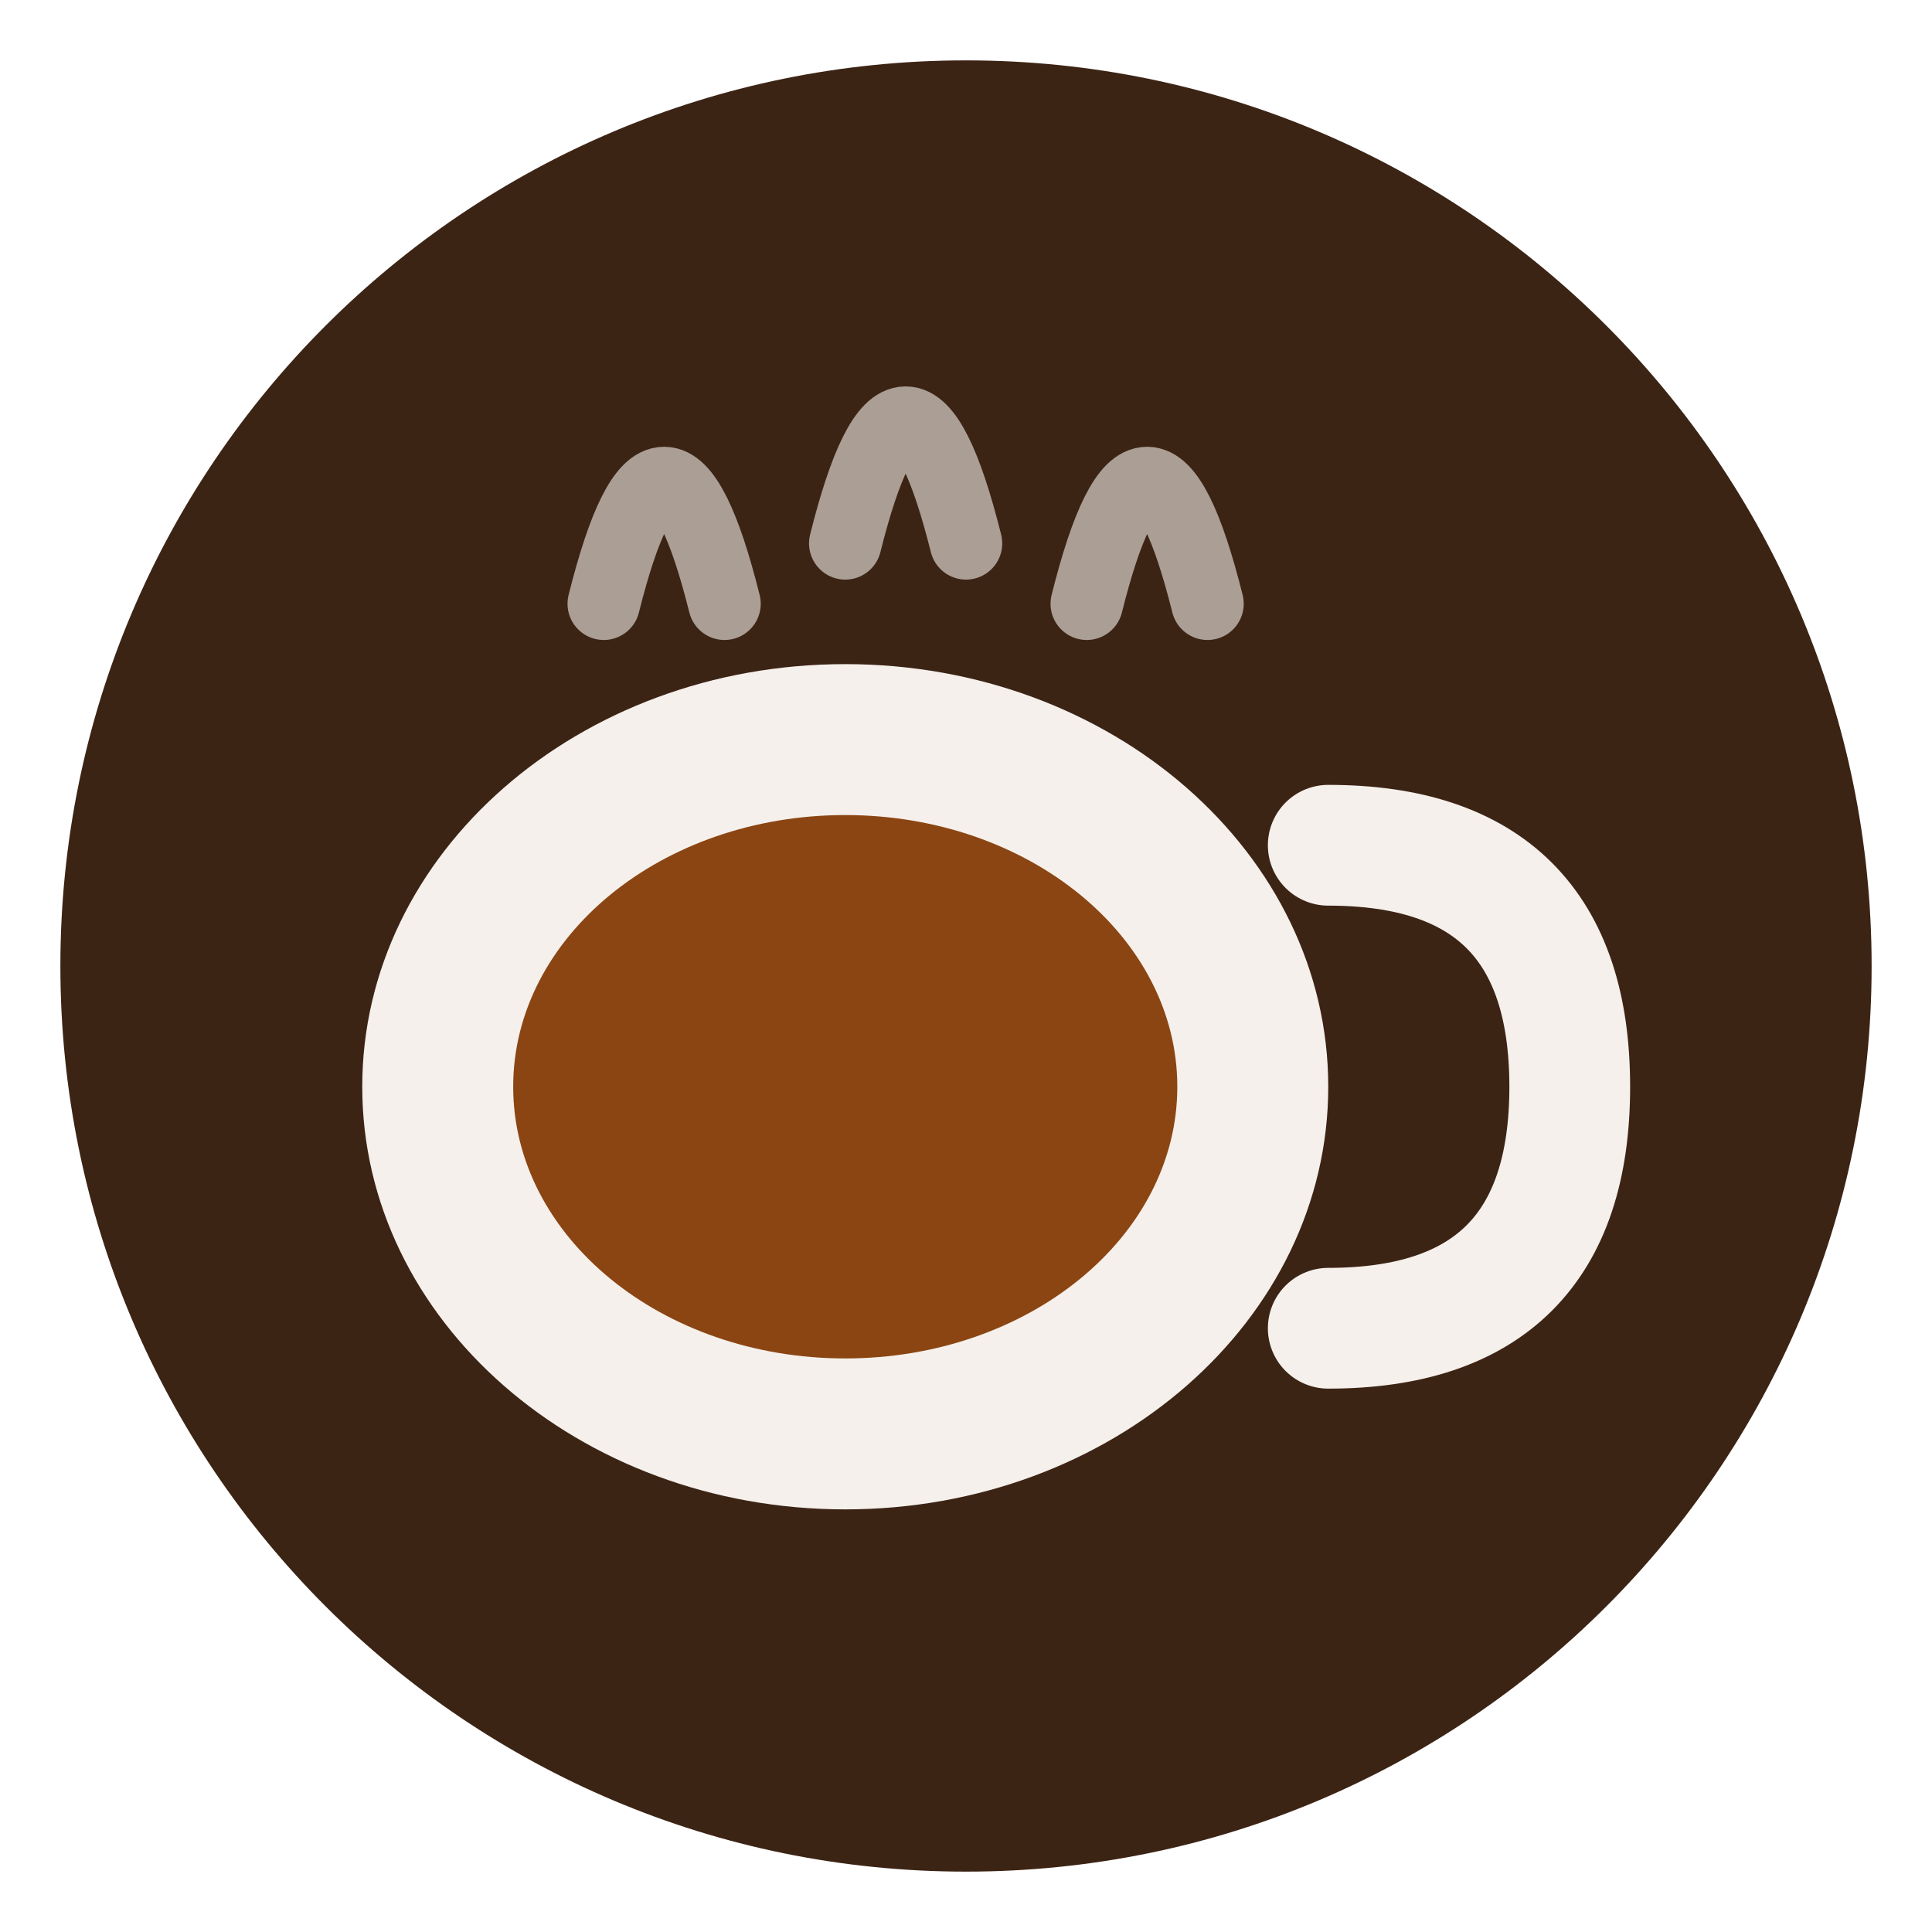
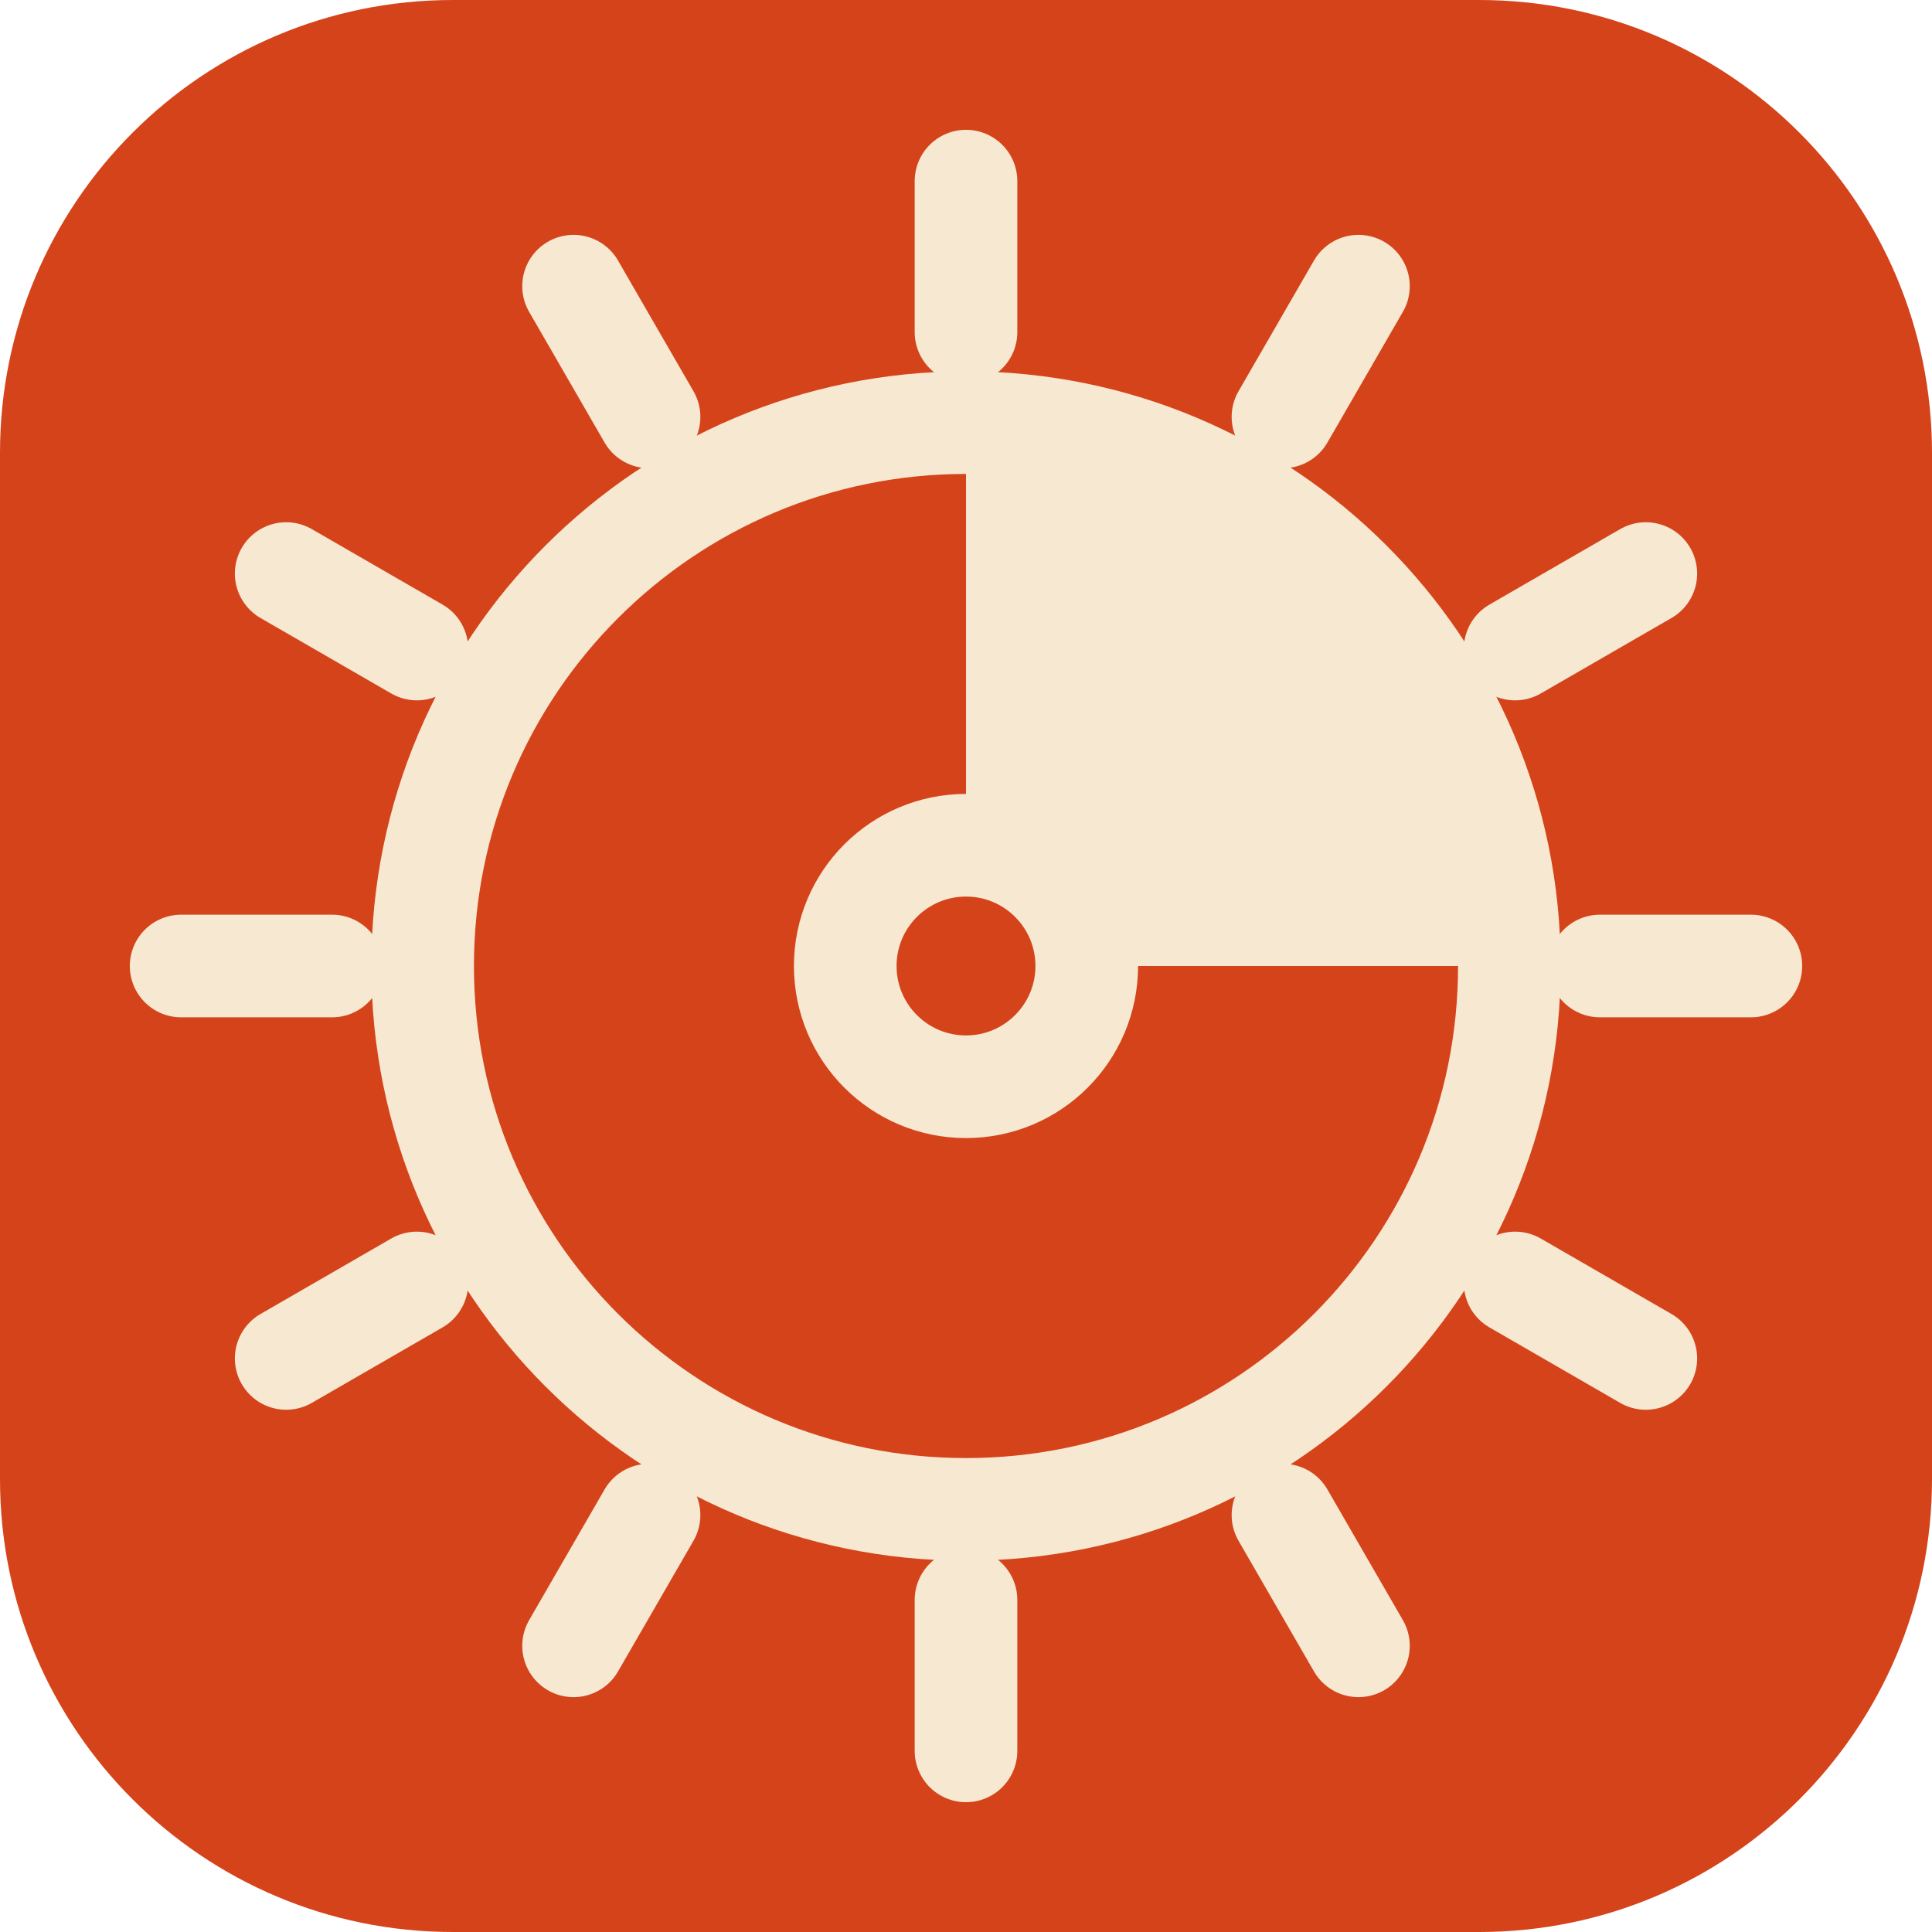
- <svg xmlns="http://www.w3.org/2000/svg" viewBox="0 0 32 32">
-   <circle cx="16" cy="16" r="15" fill="#3C2415" />
-   <ellipse cx="14" cy="18" rx="8" ry="7" fill="#F5F0EB" />
-   <ellipse cx="14" cy="18" rx="5.5" ry="4.5" fill="#8B4513" />
-   <path d="M22 14 Q26 14 26 18 Q26 22 22 22" fill="none" stroke="#F5F0EB" stroke-width="2" stroke-linecap="round" />
-   <path d="M10 10 Q11 6 12 10" fill="none" stroke="#F5F0EB" stroke-width="1.2" stroke-linecap="round" opacity="0.6" />
-   <path d="M14 9 Q15 5 16 9" fill="none" stroke="#F5F0EB" stroke-width="1.2" stroke-linecap="round" opacity="0.6" />
-   <path d="M18 10 Q19 6 20 10" fill="none" stroke="#F5F0EB" stroke-width="1.2" stroke-linecap="round" opacity="0.6" />
+ <svg xmlns="http://www.w3.org/2000/svg" viewBox="0 0 64 64" width="64" height="64">
+   <rect width="64" height="64" rx="15" fill="#D5431A" />
+   <g fill="none" stroke="#F7E8D2" stroke-width="3.4" stroke-linecap="round">
+     <path d="M32 32 L32 14 A18 18 0 0 1 50 32 Z" fill="#F7E8D2" stroke="none" />
+     <circle cx="32" cy="32" r="18" />
+     <line x1="32.00" y1="11.00" x2="32.00" y2="6.00" />
+     <line x1="42.50" y1="13.81" x2="45.00" y2="9.48" />
+     <line x1="50.19" y1="21.50" x2="54.52" y2="19.00" />
+     <line x1="53.00" y1="32.00" x2="58.00" y2="32.00" />
+     <line x1="50.19" y1="42.50" x2="54.52" y2="45.00" />
+     <line x1="42.50" y1="50.19" x2="45.00" y2="54.52" />
+     <line x1="32.00" y1="53.00" x2="32.00" y2="58.00" />
+     <line x1="21.50" y1="50.19" x2="19.00" y2="54.52" />
+     <line x1="13.81" y1="42.50" x2="9.48" y2="45.00" />
+     <line x1="11.00" y1="32.00" x2="6.00" y2="32.00" />
+     <line x1="13.81" y1="21.50" x2="9.48" y2="19.00" />
+     <line x1="21.50" y1="13.81" x2="19.00" y2="9.48" />
+     <circle cx="32" cy="32" r="4" fill="#D5431A" stroke="none" />
+     <circle cx="32" cy="32" r="4" />
+   </g>
</svg>
